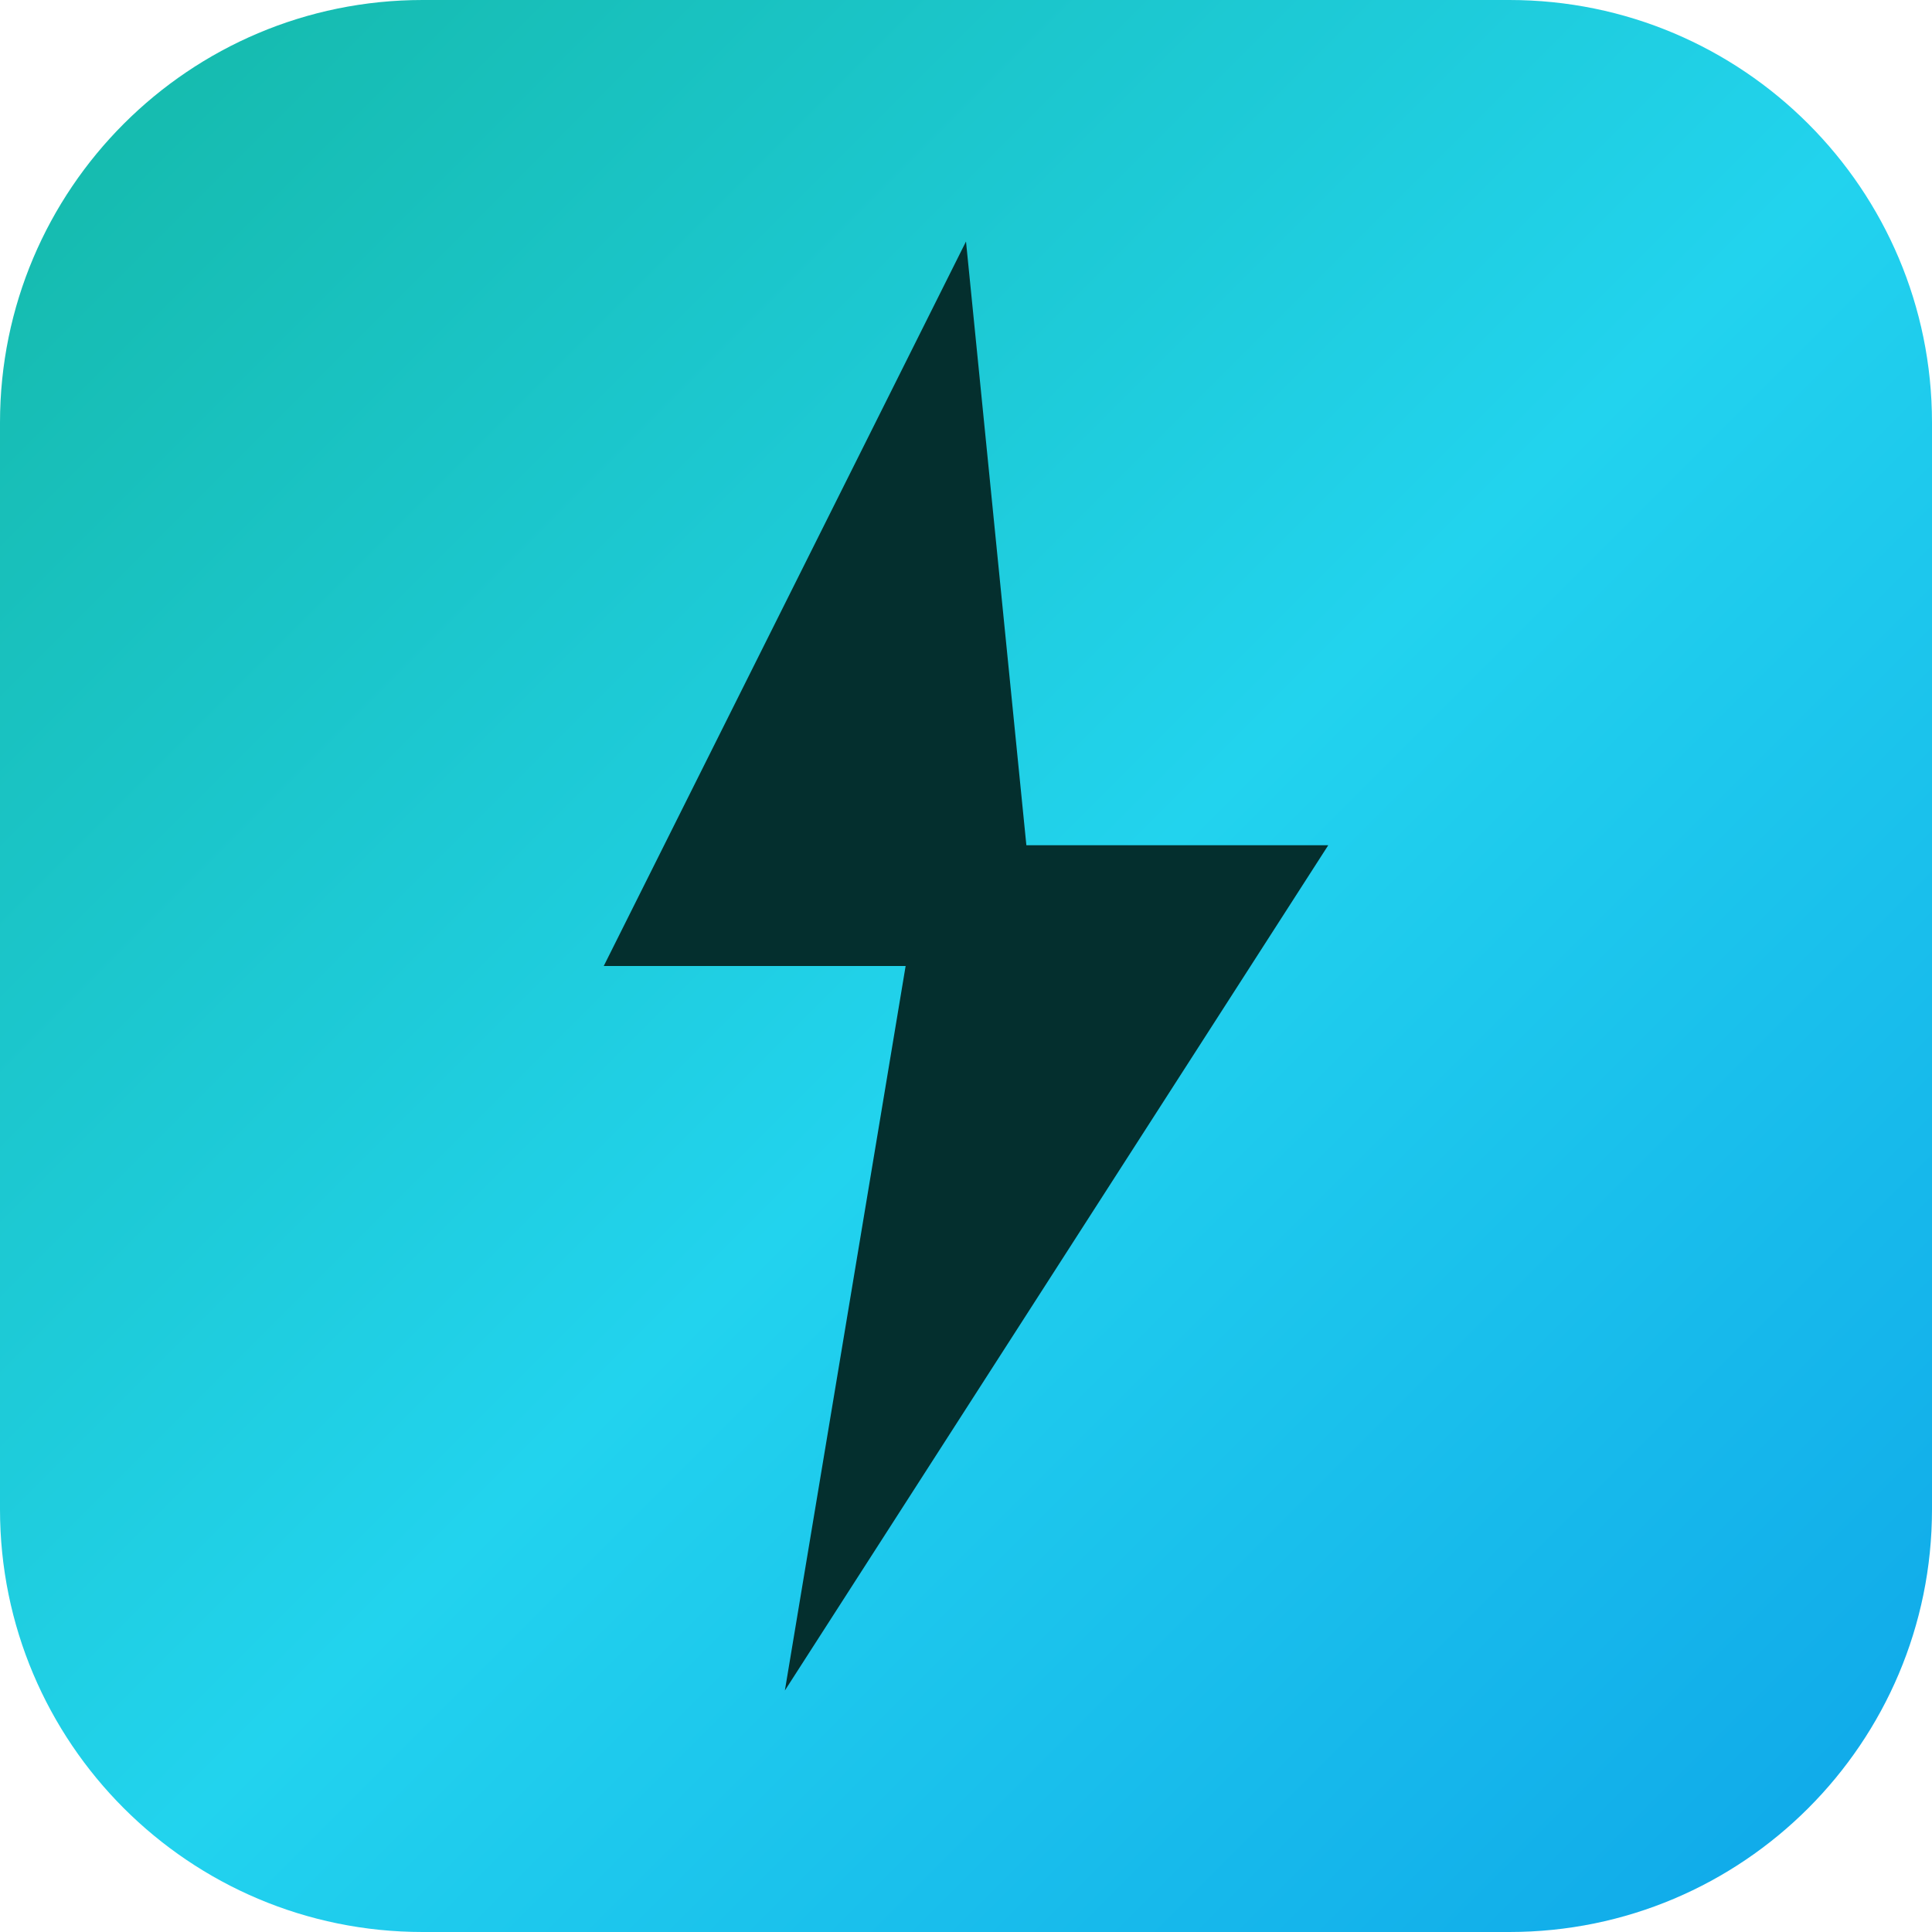
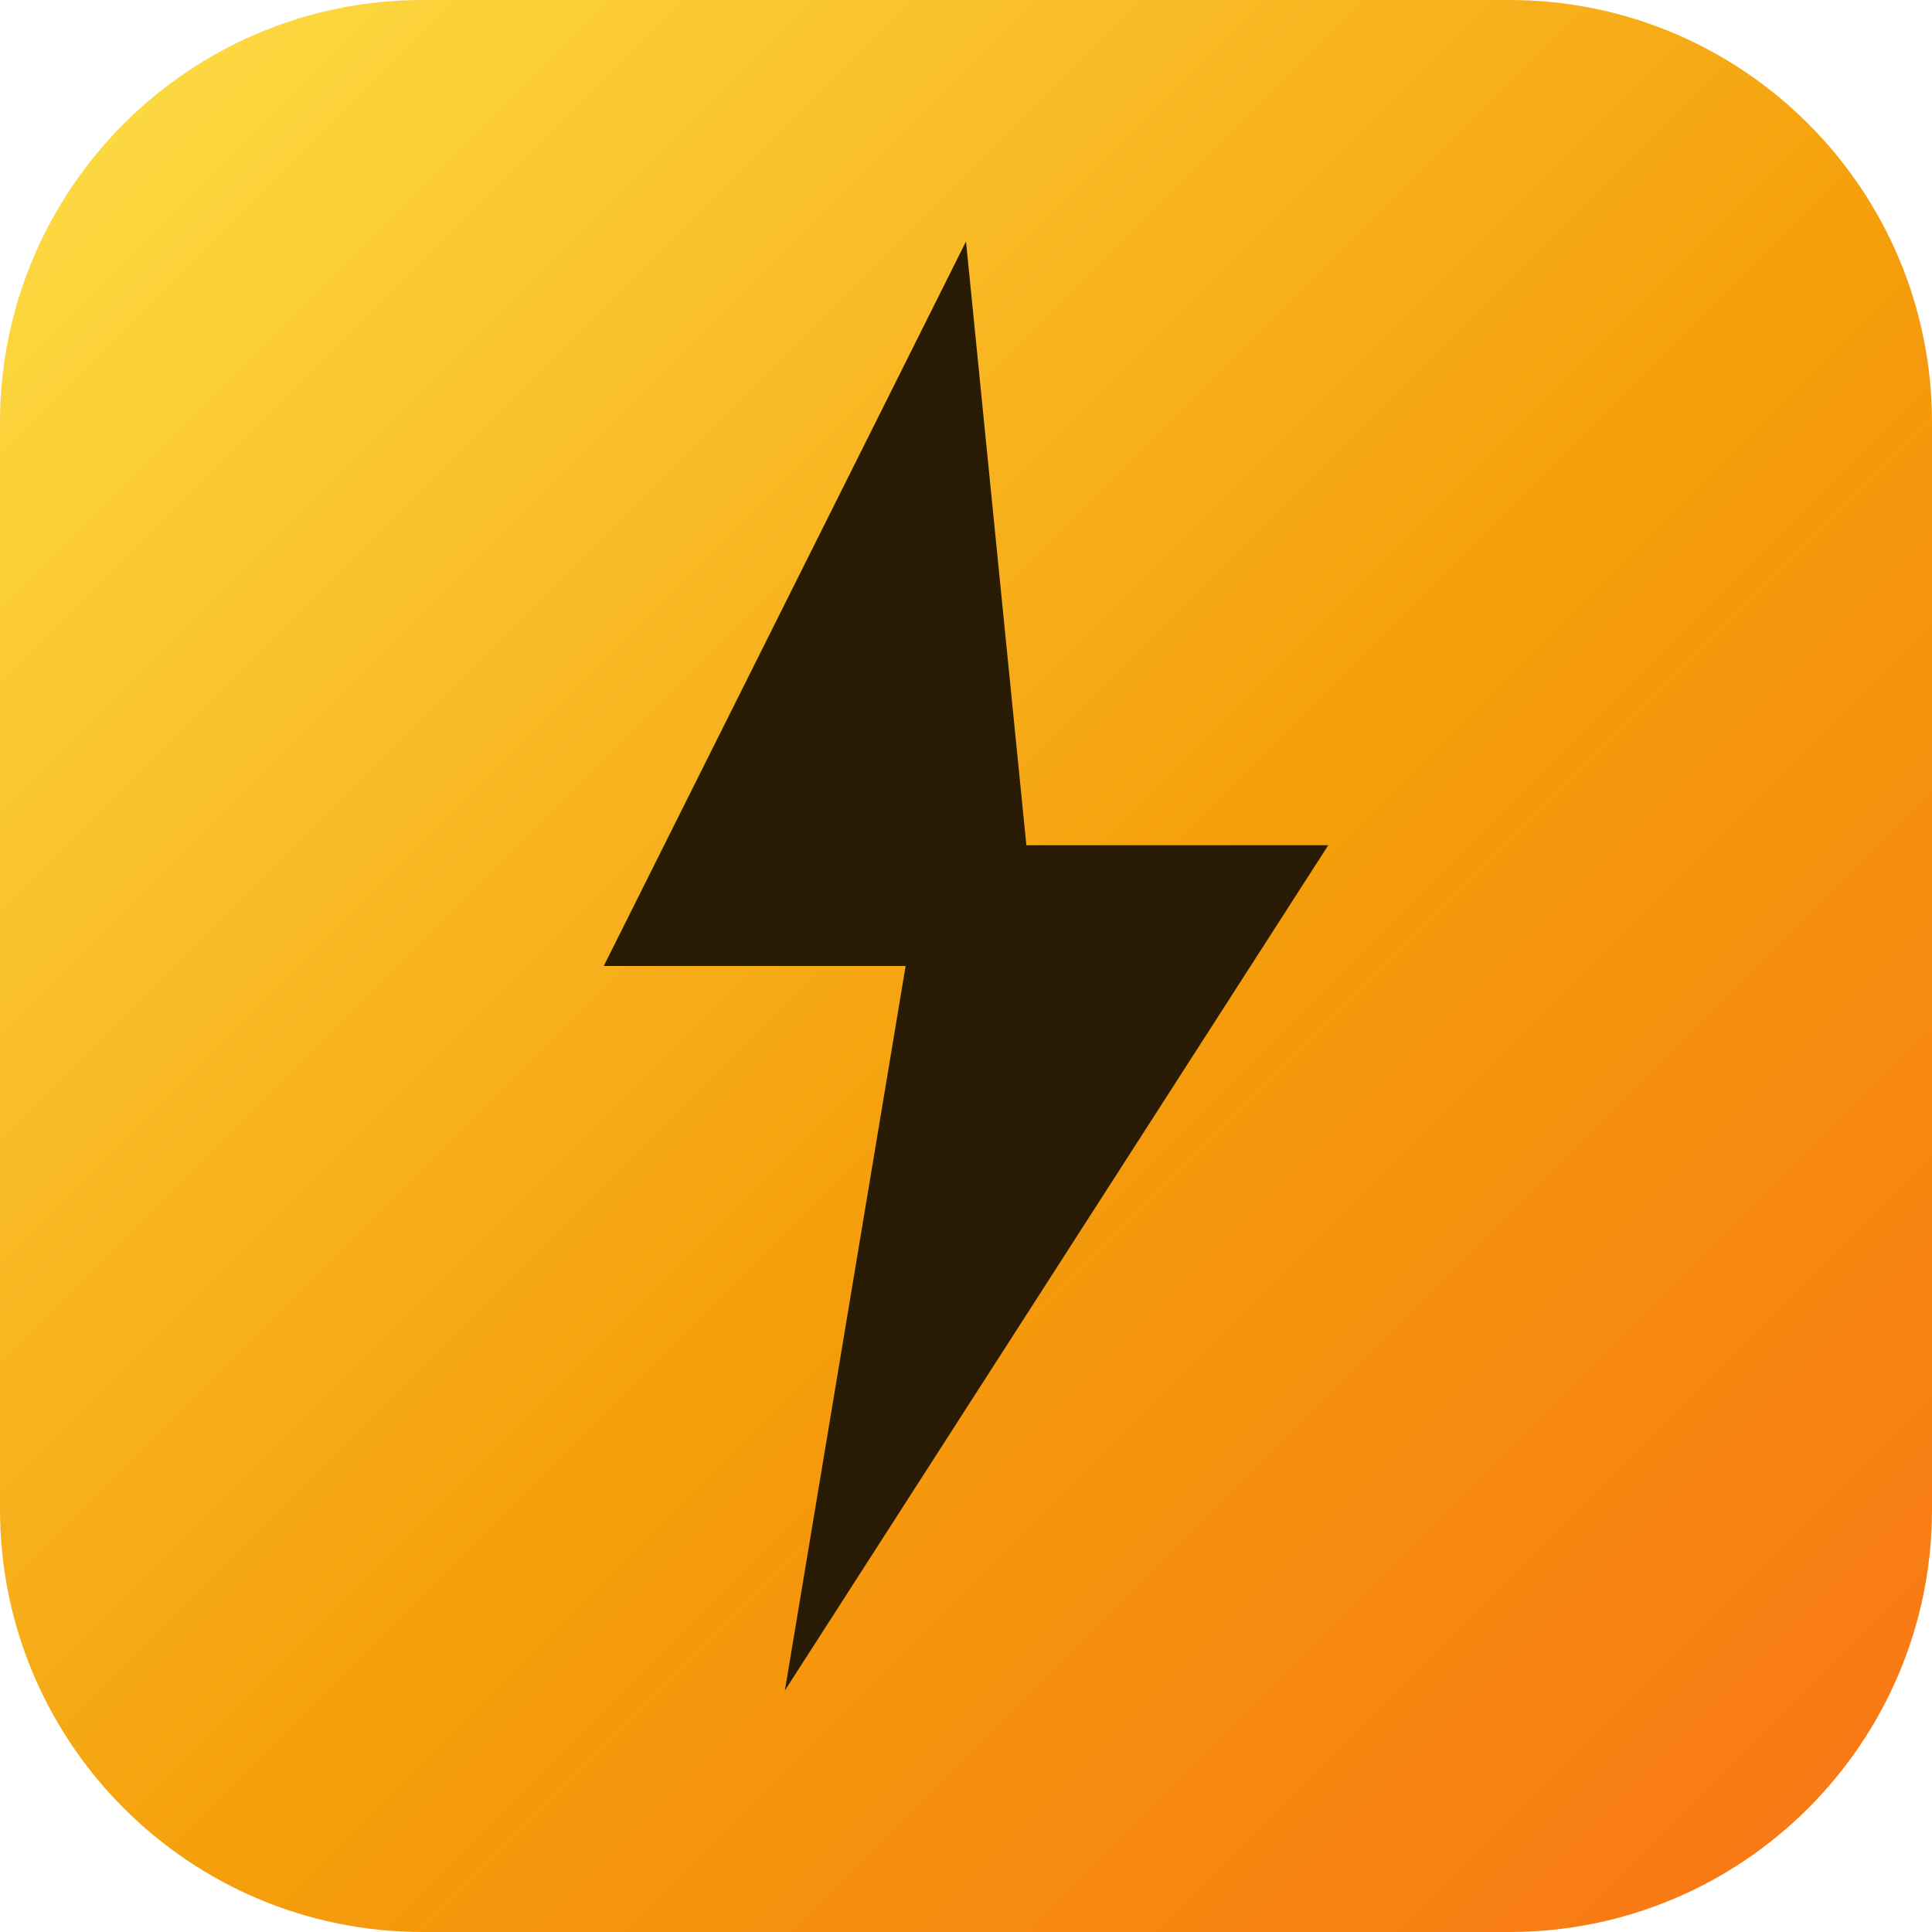
<svg xmlns="http://www.w3.org/2000/svg" viewBox="0 0 512 512" width="512" height="512">
  <defs>
    <linearGradient id="zp" x1="0" y1="0" x2="1" y2="1">
-       <stop offset="0" stop-color="#14b8a6" />
-       <stop offset="0.52" stop-color="#22d3ee" />
-       <stop offset="1" stop-color="#0ea5e9" />
+       <stop offset="0" stop-color="#fde047" />
+       <stop offset="0.55" stop-color="#f59e0b" />
+       <stop offset="1" stop-color="#f97316" />
    </linearGradient>
  </defs>
  <rect width="512" height="512" fill="url(#zp)" rx="112" />
-   <path fill="#042f2e" d="M256 64L160 256h80l-32 192 144-224h-80L256 64z" />
+   <path fill="#2a1c04" d="M256 64L160 256h80l-32 192 144-224h-80L256 64z" />
</svg>
